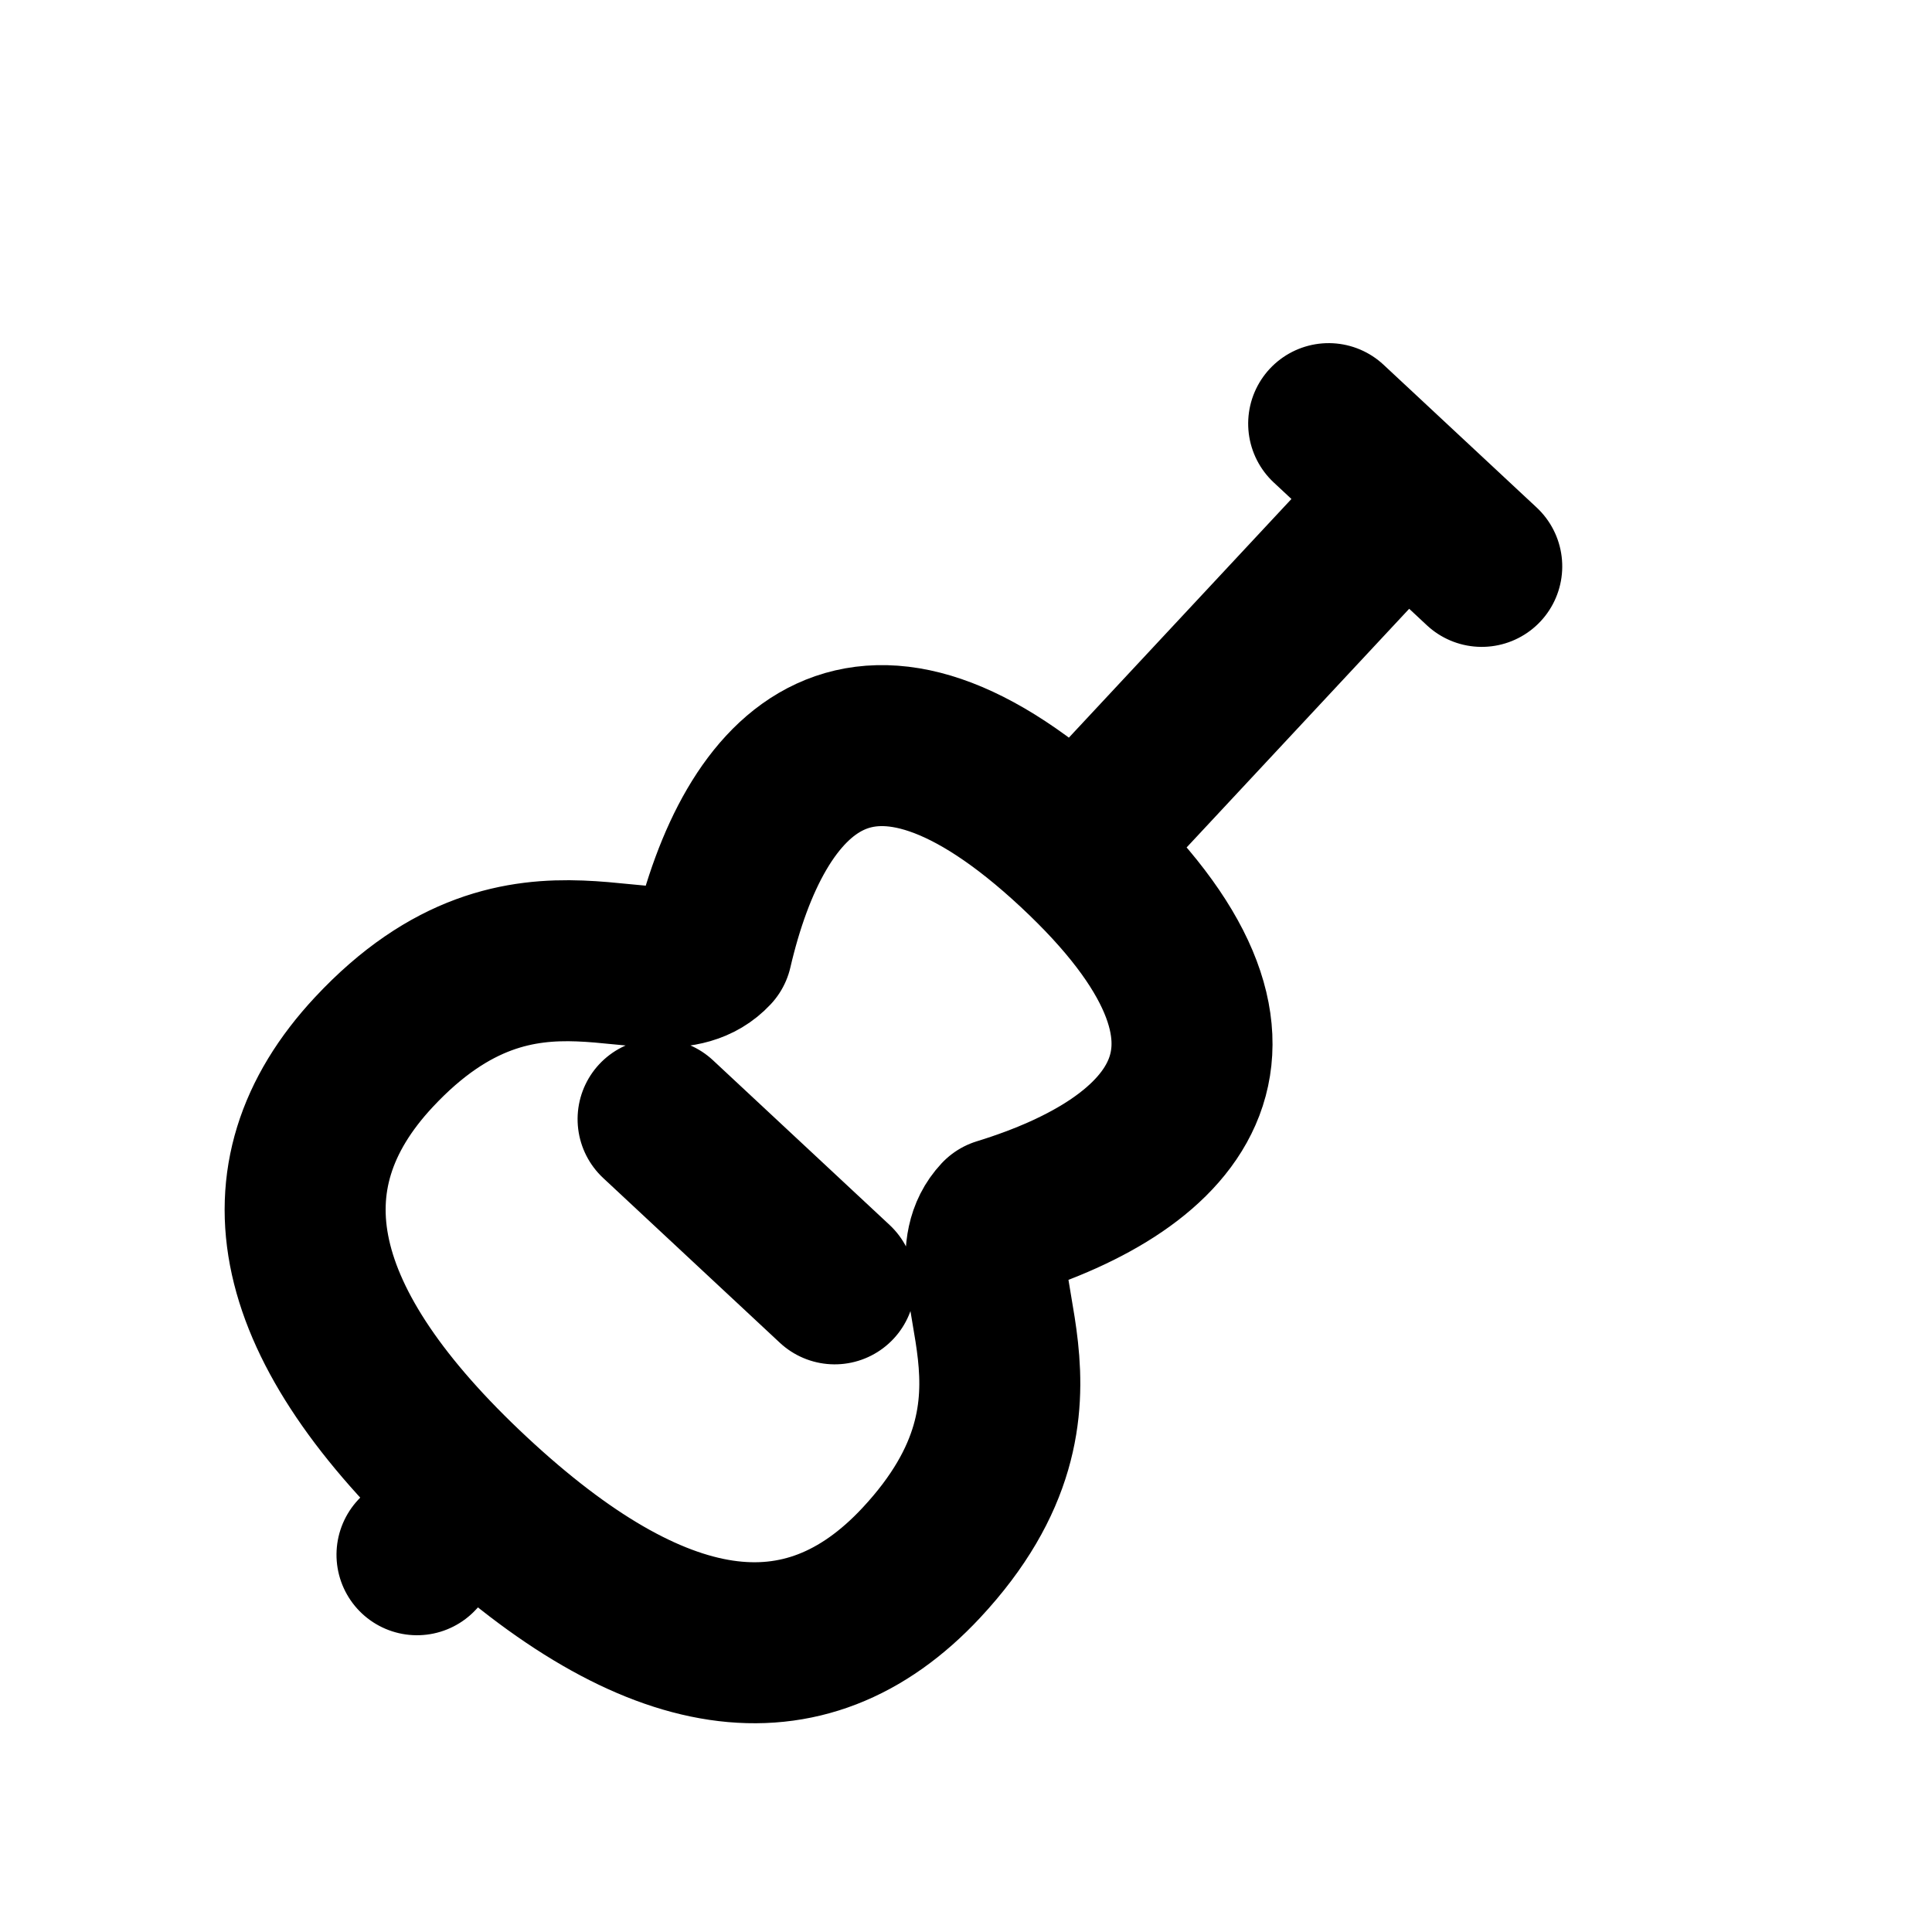
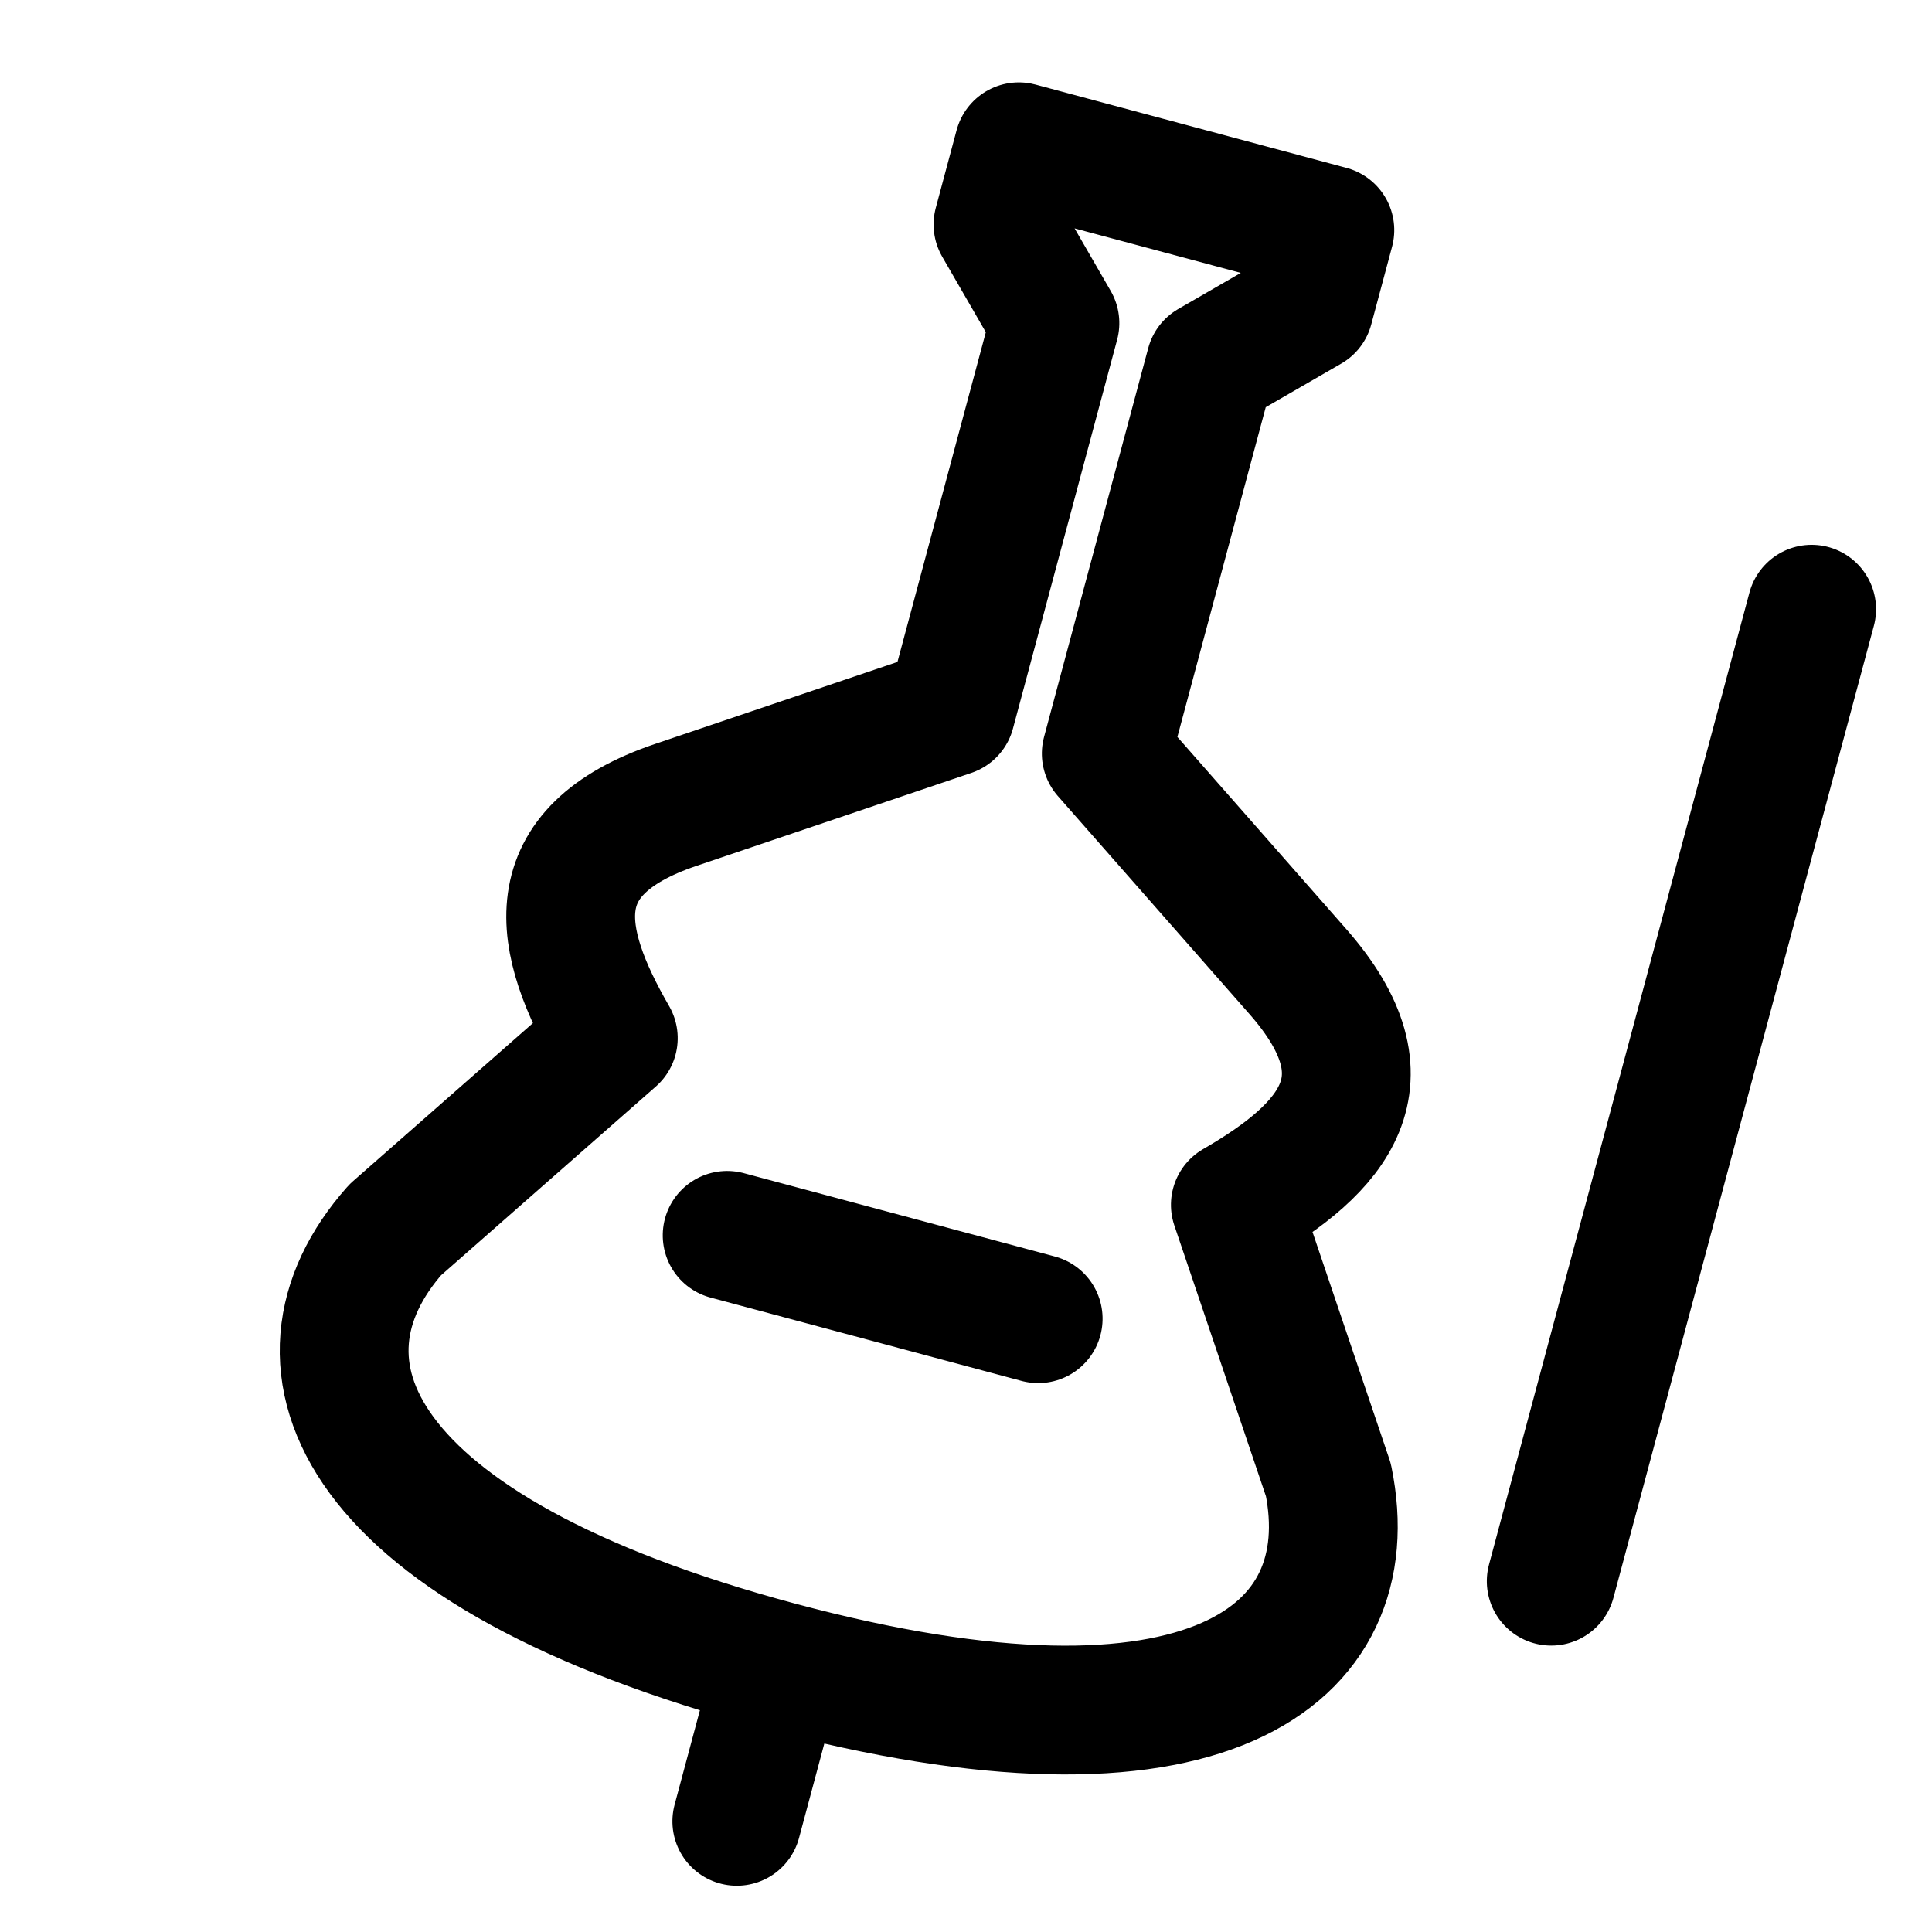
- <svg xmlns="http://www.w3.org/2000/svg" width="24" height="24" viewBox="0 0 24 24" fill="none" stroke="currentColor" stroke-width="2" stroke-linecap="round" stroke-linejoin="round">
-   <path transform="rotate(43 12 12)" d="M12 10C8.4 10 8.4 12 9.55 14C9.55 15 7.35 15 7.35 17.8Q7.35 21 12 21Q16.65 21 16.65 17.8C16.65 15 14.45 15 14.45 14C15.6 12 15.6 10 12 10ZM12 10V4m-1.3 0h2.6M10.5 16h3M12 21v1" />
+ <svg xmlns="http://www.w3.org/2000/svg" width="24" height="24" viewBox="0 0 24 24">
+   <path d="M11 9V4l-1-1V2h4v1l-1 1v5l3 2c1.5 1 1 2 0 3l2 3c1 2-.5 4-6 4s-7-2-6-4l2-3c-1-1-1.5-2 0-3l3-2ZM10 16h4M12 21v2M21 5v12.5" transform="rotate(15 12 12)" fill="none" stroke="currentColor" stroke-width="1.6" stroke-linecap="round" stroke-linejoin="round" />
</svg>
